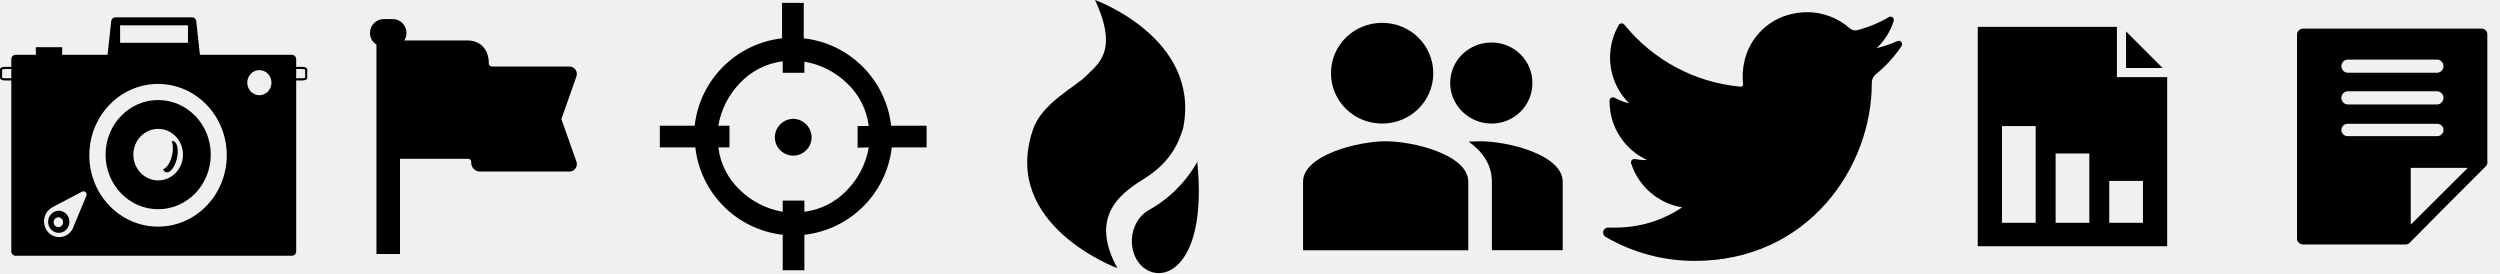
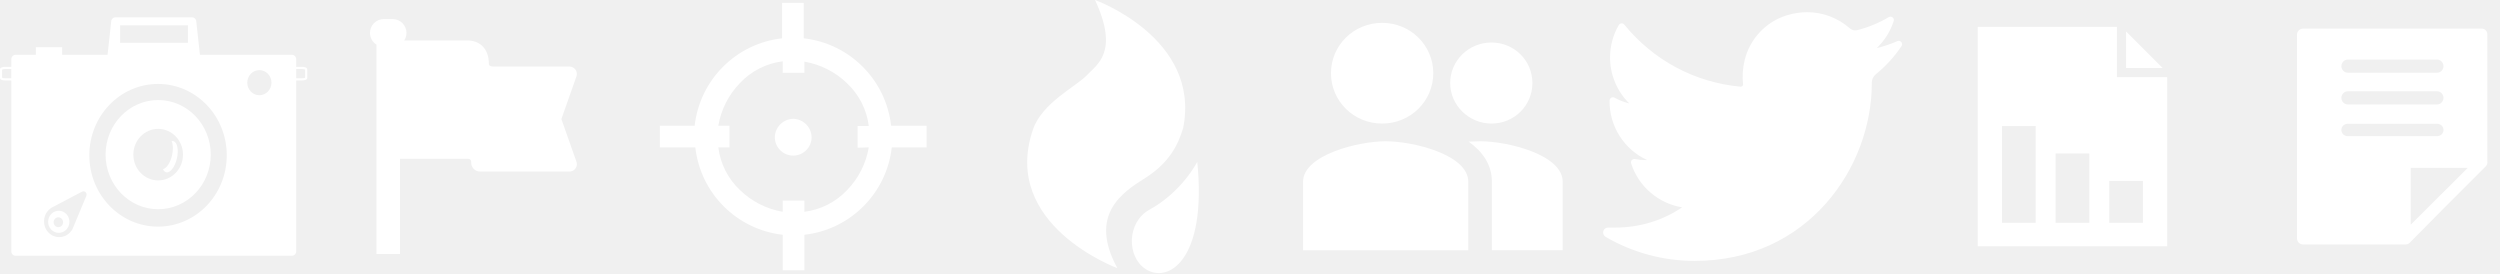
<svg xmlns="http://www.w3.org/2000/svg" version="1.1" viewBox="0 0 199.13 21.752" fill="none">
  <g id="camera" transform="matrix(.054735 0 0 .056818 0 -1.8256)">
    <g id="Layer_8_36_">
-       <path d="m230.17 172.38c-42.26 0-76.531 34.263-76.531 76.529 0 42.275 34.267 76.529 76.531 76.529 42.276 0 76.532-34.265 76.532-76.529 0-42.261-34.256-76.529-76.532-76.529zm0 112.66c-19.953 0-36.12-16.182-36.12-36.126 0-19.956 16.172-36.124 36.12-36.124 19.951 0 36.126 16.168 36.126 36.124 0 19.944-16.175 36.126-36.126 36.126zm27.251-30.682c-2.923 12.049-9.946 20.685-15.704 19.294-1.942-0.471-3.479-2.036-4.553-4.355 5.143-1.149 10.67-8.952 13.187-19.278 1.929-7.982 1.565-15.447-0.569-19.978 0.844-0.187 1.699-0.208 2.507-0.012 5.752 1.38 8.049 12.284 5.132 24.329zm-182.62 77.528c-6.182 5.926-6.384 15.743-0.455 21.911 5.923 6.177 15.735 6.379 21.91 0.458 6.173-5.93 6.38-15.748 0.46-21.921-5.924-6.173-15.735-6.378-21.915-0.448zm14.869 16.757c-2.739 2.625-7.104 2.537-9.737-0.21-2.635-2.746-2.54-7.103 0.208-9.74 2.738-2.627 7.104-2.539 9.737 0.208 2.636 2.746 2.545 7.108-0.208 9.742zm349.76-222.8h-8.416v-10.72c0-3.384-2.729-6.123-6.117-6.123h-133.96l-5.261-46.425c0-3.384-2.735-6.123-6.126-6.123h-111.63c-3.385 0-6.126 2.739-6.126 6.123l-5.271 46.425h-66.071v-10.714h-38.266v10.715h-29.619c-3.385 0-6.124 2.739-6.124 6.123v10.714h-8.796c-3.532 0-7.655 0.92-7.655 3.502v12.09c0 2.585 4.123 3.502 7.655 3.502h8.796v239.58c0 3.387 2.739 6.131 6.124 6.131h402.34c3.384 0 6.12-2.744 6.12-6.131v-239.58h8.425c3.537 0 7.651-0.917 7.651-3.502v-12.09c-4e-3 -2.583-4.127-3.498-7.668-3.498zm-422.99 16.031h-8.797c-2.415 0-4.041-0.471-4.59-0.805v-11.365c0.555-0.331 2.18-0.807 4.59-0.807h8.796v12.977zm158.35-74.197h98.723v24.484h-98.723zm-49.146 239.05-18.934 43.765c-0.188 0.495-0.402 0.985-0.631 1.467l-0.819 1.904c-0.245 0.569-0.6 1.073-1.042 1.499-0.091 0.088-0.208 0.131-0.31 0.219-0.738 1.009-1.541 1.961-2.465 2.846-8.802 8.449-22.793 8.155-31.244-0.646-8.449-8.811-8.157-22.803 0.645-31.245 0.878-0.837 1.823-1.57 2.792-2.238 0.336-0.334 0.705-0.629 1.137-0.849l44.579-22.621c1.73-0.875 3.821-0.585 5.228 0.745 1.407 1.335 1.838 3.371 1.064 5.154zm104.35 43.098c-55.234 0-100.01-44.772-100.01-100.01 0-55.231 44.769-100.01 100.01-100.01 55.216 0 99.998 44.771 99.998 100.01 0 55.235-44.772 100.01-99.998 100.01zm147.45-184.19c-9.718 0-17.608-7.88-17.608-17.606 0-9.721 7.874-17.606 17.608-17.606 9.729 0 17.611 7.885 17.611 17.606-0.018 9.721-7.89 17.606-17.611 17.606zm66.595-24.57c-0.569 0.329-2.188 0.805-4.597 0.805h-8.425v-12.972h8.425c2.418 0 4.038 0.476 4.597 0.807z" fill="black" />
+       <path d="m230.17 172.38c-42.26 0-76.531 34.263-76.531 76.529 0 42.275 34.267 76.529 76.531 76.529 42.276 0 76.532-34.265 76.532-76.529 0-42.261-34.256-76.529-76.532-76.529zm0 112.66c-19.953 0-36.12-16.182-36.12-36.126 0-19.956 16.172-36.124 36.12-36.124 19.951 0 36.126 16.168 36.126 36.124 0 19.944-16.175 36.126-36.126 36.126zm27.251-30.682c-2.923 12.049-9.946 20.685-15.704 19.294-1.942-0.471-3.479-2.036-4.553-4.355 5.143-1.149 10.67-8.952 13.187-19.278 1.929-7.982 1.565-15.447-0.569-19.978 0.844-0.187 1.699-0.208 2.507-0.012 5.752 1.38 8.049 12.284 5.132 24.329zm-182.62 77.528c-6.182 5.926-6.384 15.743-0.455 21.911 5.923 6.177 15.735 6.379 21.91 0.458 6.173-5.93 6.38-15.748 0.46-21.921-5.924-6.173-15.735-6.378-21.915-0.448zm14.869 16.757c-2.739 2.625-7.104 2.537-9.737-0.21-2.635-2.746-2.54-7.103 0.208-9.74 2.738-2.627 7.104-2.539 9.737 0.208 2.636 2.746 2.545 7.108-0.208 9.742zm349.76-222.8h-8.416v-10.72c0-3.384-2.729-6.123-6.117-6.123h-133.96l-5.261-46.425c0-3.384-2.735-6.123-6.126-6.123h-111.63c-3.385 0-6.126 2.739-6.126 6.123l-5.271 46.425h-66.071v-10.714h-38.266v10.715h-29.619c-3.385 0-6.124 2.739-6.124 6.123v10.714h-8.796c-3.532 0-7.655 0.92-7.655 3.502v12.09c0 2.585 4.123 3.502 7.655 3.502h8.796v239.58c0 3.387 2.739 6.131 6.124 6.131h402.34c3.384 0 6.12-2.744 6.12-6.131v-239.58h8.425c3.537 0 7.651-0.917 7.651-3.502v-12.09c-4e-3 -2.583-4.127-3.498-7.668-3.498zm-422.99 16.031h-8.797c-2.415 0-4.041-0.471-4.59-0.805v-11.365c0.555-0.331 2.18-0.807 4.59-0.807h8.796v12.977zm158.35-74.197h98.723v24.484h-98.723zm-49.146 239.05-18.934 43.765c-0.188 0.495-0.402 0.985-0.631 1.467l-0.819 1.904c-0.245 0.569-0.6 1.073-1.042 1.499-0.091 0.088-0.208 0.131-0.31 0.219-0.738 1.009-1.541 1.961-2.465 2.846-8.802 8.449-22.793 8.155-31.244-0.646-8.449-8.811-8.157-22.803 0.645-31.245 0.878-0.837 1.823-1.57 2.792-2.238 0.336-0.334 0.705-0.629 1.137-0.849l44.579-22.621c1.73-0.875 3.821-0.585 5.228 0.745 1.407 1.335 1.838 3.371 1.064 5.154zm104.35 43.098c-55.234 0-100.01-44.772-100.01-100.01 0-55.231 44.769-100.01 100.01-100.01 55.216 0 99.998 44.771 99.998 100.01 0 55.235-44.772 100.01-99.998 100.01zm147.45-184.19c-9.718 0-17.608-7.88-17.608-17.606 0-9.721 7.874-17.606 17.608-17.606 9.729 0 17.611 7.885 17.611 17.606-0.018 9.721-7.89 17.606-17.611 17.606zm66.595-24.57c-0.569 0.329-2.188 0.805-4.597 0.805h-8.425v-12.972h8.425c2.418 0 4.038 0.476 4.597 0.807z" fill="white" />
    </g>
  </g>
  <g id="notification" transform="matrix(.046906 0 0 .046906 28.351 1.5184)">
    <g>
-       <path d="m374.2 241.49-25.323-71.712 25.568-72.409c1.356-3.843 0.765-8.104-1.59-11.432-2.354-3.328-6.176-5.306-10.251-5.306h-129.27c-7.979 0-7.596-4.415-7.596-4.415 0-27.587-16.988-39.896-36.559-39.896h-107.17c2.44-3.742 3.82-8.172 3.82-12.816 0-12.958-10.542-23.5-23.5-23.5h-15c-12.958 0-23.5 10.542-23.5 23.5 0 8.14 4.226 15.629 11 19.889v355.61h40v-161.69h115.5c1.922 0 5.411 0.578 5.411 6v0.614c0 8.284 6.716 15 15 15 0.015 0 0.027-2e-3 0.043-2e-3 0.014 0 0.027 2e-3 0.041 2e-3h151.78 0.021c6.935 0 12.556-5.622 12.556-12.557-1e-3 -1.729-0.35-3.378-0.982-4.878z" fill="black" />
+       <path d="m374.2 241.49-25.323-71.712 25.568-72.409c1.356-3.843 0.765-8.104-1.59-11.432-2.354-3.328-6.176-5.306-10.251-5.306h-129.27c-7.979 0-7.596-4.415-7.596-4.415 0-27.587-16.988-39.896-36.559-39.896h-107.17c2.44-3.742 3.82-8.172 3.82-12.816 0-12.958-10.542-23.5-23.5-23.5h-15c-12.958 0-23.5 10.542-23.5 23.5 0 8.14 4.226 15.629 11 19.889v355.61h40v-161.69h115.5c1.922 0 5.411 0.578 5.411 6v0.614c0 8.284 6.716 15 15 15 0.015 0 0.027-2e-3 0.043-2e-3 0.014 0 0.027 2e-3 0.041 2e-3h151.78 0.021c6.935 0 12.556-5.622 12.556-12.557-1e-3 -1.729-0.35-3.378-0.982-4.878z" fill="white" />
    </g>
  </g>
  <g id="mission" transform="matrix(.52335 0 0 .52335 45.911 -6.2374)">
-     <path class="cls-1" d="m33 30a2.86 2.86 0 0 0-2.8 2.8 2.8 2.8 0 0 0 5.6 0 2.86 2.86 0 0 0-2.8-2.8z" fill="black" />
-     <path class="cls-1" d="m47.9 31.05a15.09 15.09 0 0 0-13.3-13.3v-5.4h-3.3v5.4a15.09 15.09 0 0 0-13.3 13.3h-5.3v3.3h5.4a15.09 15.09 0 0 0 13.3 13.3v5.4h3.3v-5.4a15.09 15.09 0 0 0 13.3-13.3h5.3v-3.3zm-3.4 3.3a12.28 12.28 0 0 1-3.3 6.5 10.74 10.74 0 0 1-6.5 3.3v-1.7h-3.3v1.7a12.28 12.28 0 0 1-6.5-3.3 10.74 10.74 0 0 1-3.3-6.5h1.7v-3.3h-1.7a12.28 12.28 0 0 1 3.3-6.5 10.74 10.74 0 0 1 6.5-3.3v1.75h3.3v-1.7a12.28 12.28 0 0 1 6.5 3.3 10.75 10.75 0 0 1 3.3 6.5h-1.7v3.3z" fill="black" />
+     <path class="cls-1" d="m33 30a2.86 2.86 0 0 0-2.8 2.8 2.8 2.8 0 0 0 5.6 0 2.86 2.86 0 0 0-2.8-2.8z" fill="white" />
+     <path class="cls-1" d="m47.9 31.05a15.09 15.09 0 0 0-13.3-13.3v-5.4h-3.3v5.4a15.09 15.09 0 0 0-13.3 13.3h-5.3v3.3h5.4a15.09 15.09 0 0 0 13.3 13.3v5.4h3.3v-5.4a15.09 15.09 0 0 0 13.3-13.3h5.3v-3.3zm-3.4 3.3a12.28 12.28 0 0 1-3.3 6.5 10.74 10.74 0 0 1-6.5 3.3v-1.7h-3.3v1.7a12.28 12.28 0 0 1-6.5-3.3 10.74 10.74 0 0 1-3.3-6.5h1.7v-3.3h-1.7a12.28 12.28 0 0 1 3.3-6.5 10.74 10.74 0 0 1 6.5-3.3v1.75h3.3v-1.7a12.28 12.28 0 0 1 6.5 3.3 10.75 10.75 0 0 1 3.3 6.5h-1.7v3.3z" fill="white" />
  </g>
  <g id="alert" transform="matrix(.32964 0 0 .32964 77.3 0)">
-     <path class="st0" d="m30.1 0s25.6 9.2 21.3 30.9c-1.2 4.1-3.4 8.4-9 12-5.6 3.5-14 8.9-6.9 21.9 0 0-28.3-10.4-20.4-33.5 2.2-6.5 10.6-10.5 13-13.1s7.9-5.5 2-18.2z" fill="black" />
-     <path class="st0" d="m54.8 39.1s-3.6 7.2-11.6 11.6c-5.4 3-5.5 11.3-0.9 14.3 5.4 3.6 14.9-2.1 12.5-25.9z" fill="black" />
+     <path class="st0" d="m30.1 0s25.6 9.2 21.3 30.9c-1.2 4.1-3.4 8.4-9 12-5.6 3.5-14 8.9-6.9 21.9 0 0-28.3-10.4-20.4-33.5 2.2-6.5 10.6-10.5 13-13.1s7.9-5.5 2-18.2z" fill="white" />
+     <path class="st0" d="m54.8 39.1s-3.6 7.2-11.6 11.6c-5.4 3-5.5 11.3-0.9 14.3 5.4 3.6 14.9-2.1 12.5-25.9z" fill="white" />
  </g>
-   <path id="people" class="st2" d="m118.8 9.842c1.817 0 3.259-1.441 3.259-3.228 0-1.786-1.441-3.228-3.259-3.228-1.817 0-3.29 1.441-3.29 3.228 0 1.786 1.504 3.228 3.29 3.228zm-8.711 0c2.256 0 4.074-1.786 4.074-4.011 0-2.225-1.817-4.011-4.074-4.011-2.256 0-4.074 1.786-4.074 4.011 0 2.225 1.817 4.011 4.074 4.011zm0.282 1.41c-2.193 0-6.58 1.097-6.58 3.228v5.452h13.161v-5.452c0-2.162-4.387-3.228-6.58-3.228zm7.521 0c-0.282 0-0.595 0.031-0.909 0.031 1.097 0.783 1.849 1.817 1.849 3.196v5.452h5.64v-5.452c0-2.162-4.387-3.228-6.58-3.228z" style="fill:#000000;stroke-width:.313" />
+   <g id="people">
+     <path id="people" class="st2" d="m118.8 9.842c1.817 0 3.259-1.441 3.259-3.228 0-1.786-1.441-3.228-3.259-3.228-1.817 0-3.29 1.441-3.29 3.228 0 1.786 1.504 3.228 3.29 3.228zm-8.711 0c2.256 0 4.074-1.786 4.074-4.011 0-2.225-1.817-4.011-4.074-4.011-2.256 0-4.074 1.786-4.074 4.011 0 2.225 1.817 4.011 4.074 4.011zm0.282 1.41c-2.193 0-6.58 1.097-6.58 3.228v5.452h13.161v-5.452c0-2.162-4.387-3.228-6.58-3.228zm7.521 0c-0.282 0-0.595 0.031-0.909 0.031 1.097 0.783 1.849 1.817 1.849 3.196v5.452h5.64v-5.452c0-2.162-4.387-3.228-6.58-3.228z" style="fill:white;stroke-width:.313" />
+   </g>
  <g id="twitter" transform="matrix(.058068 0 0 .058068 127.69 -1.0322)">
-     <path d="m403.63 74.18c-9.113 4.041-18.573 7.229-28.28 9.537 10.696-10.164 18.738-22.877 23.275-37.067 1.295-4.051-3.105-7.554-6.763-5.385-13.504 8.01-28.05 14.019-43.235 17.862-0.881 0.223-1.79 0.336-2.702 0.336-2.766 0-5.455-1.027-7.57-2.891-16.156-14.239-36.935-22.081-58.508-22.081-9.335 0-18.76 1.455-28.014 4.325-28.672 8.893-50.795 32.544-57.736 61.724-2.604 10.945-3.309 21.9-2.097 32.56 0.139 1.225-0.44 2.08-0.797 2.481-0.627 0.703-1.516 1.106-2.439 1.106-0.103 0-0.209-5e-3 -0.314-0.015-62.762-5.831-119.36-36.068-159.36-85.14-2.04-2.503-5.952-2.196-7.578 0.593-7.834 13.44-11.974 28.812-11.974 44.454 0 23.972 9.631 46.563 26.36 63.032-7.035-1.668-13.844-4.295-20.169-7.808-3.06-1.7-6.825 0.485-6.868 3.985-0.438 35.612 20.412 67.3 51.646 81.569-0.629 0.015-1.258 0.022-1.888 0.022-4.951 0-9.964-0.478-14.898-1.421-3.446-0.658-6.341 2.611-5.271 5.952 10.138 31.651 37.39 54.981 70.002 60.278-27.066 18.169-58.585 27.753-91.39 27.753l-10.227-6e-3c-3.151 0-5.816 2.054-6.619 5.106-0.791 3.006 0.666 6.177 3.353 7.74 36.966 21.513 79.131 32.883 121.96 32.883 37.485 0 72.549-7.439 104.22-22.109 29.033-13.449 54.689-32.674 76.255-57.141 20.09-22.792 35.8-49.103 46.692-78.201 10.383-27.737 15.871-57.333 15.871-85.589v-1.346c-1e-3 -4.537 2.051-8.806 5.631-11.712 13.585-11.03 25.415-24.014 35.16-38.591 2.573-3.849-1.485-8.673-5.719-6.795z" fill="black" />
+     <path d="m403.63 74.18c-9.113 4.041-18.573 7.229-28.28 9.537 10.696-10.164 18.738-22.877 23.275-37.067 1.295-4.051-3.105-7.554-6.763-5.385-13.504 8.01-28.05 14.019-43.235 17.862-0.881 0.223-1.79 0.336-2.702 0.336-2.766 0-5.455-1.027-7.57-2.891-16.156-14.239-36.935-22.081-58.508-22.081-9.335 0-18.76 1.455-28.014 4.325-28.672 8.893-50.795 32.544-57.736 61.724-2.604 10.945-3.309 21.9-2.097 32.56 0.139 1.225-0.44 2.08-0.797 2.481-0.627 0.703-1.516 1.106-2.439 1.106-0.103 0-0.209-5e-3 -0.314-0.015-62.762-5.831-119.36-36.068-159.36-85.14-2.04-2.503-5.952-2.196-7.578 0.593-7.834 13.44-11.974 28.812-11.974 44.454 0 23.972 9.631 46.563 26.36 63.032-7.035-1.668-13.844-4.295-20.169-7.808-3.06-1.7-6.825 0.485-6.868 3.985-0.438 35.612 20.412 67.3 51.646 81.569-0.629 0.015-1.258 0.022-1.888 0.022-4.951 0-9.964-0.478-14.898-1.421-3.446-0.658-6.341 2.611-5.271 5.952 10.138 31.651 37.39 54.981 70.002 60.278-27.066 18.169-58.585 27.753-91.39 27.753l-10.227-6e-3c-3.151 0-5.816 2.054-6.619 5.106-0.791 3.006 0.666 6.177 3.353 7.74 36.966 21.513 79.131 32.883 121.96 32.883 37.485 0 72.549-7.439 104.22-22.109 29.033-13.449 54.689-32.674 76.255-57.141 20.09-22.792 35.8-49.103 46.692-78.201 10.383-27.737 15.871-57.333 15.871-85.589v-1.346c-1e-3 -4.537 2.051-8.806 5.631-11.712 13.585-11.03 25.415-24.014 35.16-38.591 2.573-3.849-1.485-8.673-5.719-6.795z" fill="white" />
  </g>
  <g id="report" transform="matrix(.036971 0 0 .036971 156.34 2.1397)">
    <g>
      <g>
-         <polygon points="351.74 9.848 351.74 88.615 430.5 88.615" fill="black" />
+         <polygon points="351.74 9.848 351.74 88.615 430.5 88.615" fill="white" />
      </g>
    </g>
    <g>
      <g>
-         <path d="m332.04 108.31v-108.31h-299.78v472.62h408.08v-364.31zm-174.98 313.83h-72.615v-208.41h72.615zm115.55 0h-72.615v-149.33h72.615zm115.55 0h-72.615v-90.257h72.615z" fill="black" />
+         <path d="m332.04 108.31v-108.31h-299.78v472.62h408.08v-364.31zm-174.98 313.83h-72.615v-208.41h72.615zm115.55 0h-72.615v-149.33h72.615zm115.55 0h-72.615v-90.257h72.615z" fill="white" />
      </g>
    </g>
  </g>
  <g id="communications" transform="matrix(.06162 0 0 .06162 181.95 2.2802)">
-     <path d="m262.43 7.5c0-4.143-3.024-7.5-7.167-7.5h-231c-4.143 0-7.833 3.357-7.833 7.5v264c0 4.143 3.69 7.5 7.833 7.5h132.5c2.002 0 3.921-0.801 5.33-2.224l49.07-49.567 49.405-49.405c1.455-1.456 2.032-3.41 2.01-5.391 8e-3 -0.137-0.146-0.274-0.146-0.413zm-25.274 172.5-73.727 73.394v-73.394zm-155.14-140h115.5c4.556 0 8.25 3.944 8.25 8.5s-3.694 8.5-8.25 8.5h-115.5c-4.556 0-8.25-3.944-8.25-8.5s3.693-8.5 8.25-8.5zm0 41h115.5c4.556 0 8.25 3.944 8.25 8.5s-3.694 8.5-8.25 8.5h-115.5c-4.556 0-8.25-3.944-8.25-8.5s3.693-8.5 8.25-8.5zm-8.25 50c0-4.556 3.694-8 8.25-8h115.5c4.556 0 8.25 3.444 8.25 8s-3.694 8-8.25 8h-115.5c-4.557 0-8.25-3.444-8.25-8z" fill="black" />
+     <path d="m262.43 7.5c0-4.143-3.024-7.5-7.167-7.5h-231c-4.143 0-7.833 3.357-7.833 7.5v264c0 4.143 3.69 7.5 7.833 7.5h132.5c2.002 0 3.921-0.801 5.33-2.224l49.07-49.567 49.405-49.405c1.455-1.456 2.032-3.41 2.01-5.391 8e-3 -0.137-0.146-0.274-0.146-0.413zm-25.274 172.5-73.727 73.394v-73.394zm-155.14-140h115.5c4.556 0 8.25 3.944 8.25 8.5s-3.694 8.5-8.25 8.5h-115.5c-4.556 0-8.25-3.944-8.25-8.5s3.693-8.5 8.25-8.5zm0 41h115.5c4.556 0 8.25 3.944 8.25 8.5s-3.694 8.5-8.25 8.5h-115.5c-4.556 0-8.25-3.944-8.25-8.5s3.693-8.5 8.25-8.5zm-8.25 50c0-4.556 3.694-8 8.25-8h115.5c4.556 0 8.25 3.444 8.25 8s-3.694 8-8.25 8h-115.5c-4.557 0-8.25-3.444-8.25-8z" fill="white" />
  </g>
</svg>
